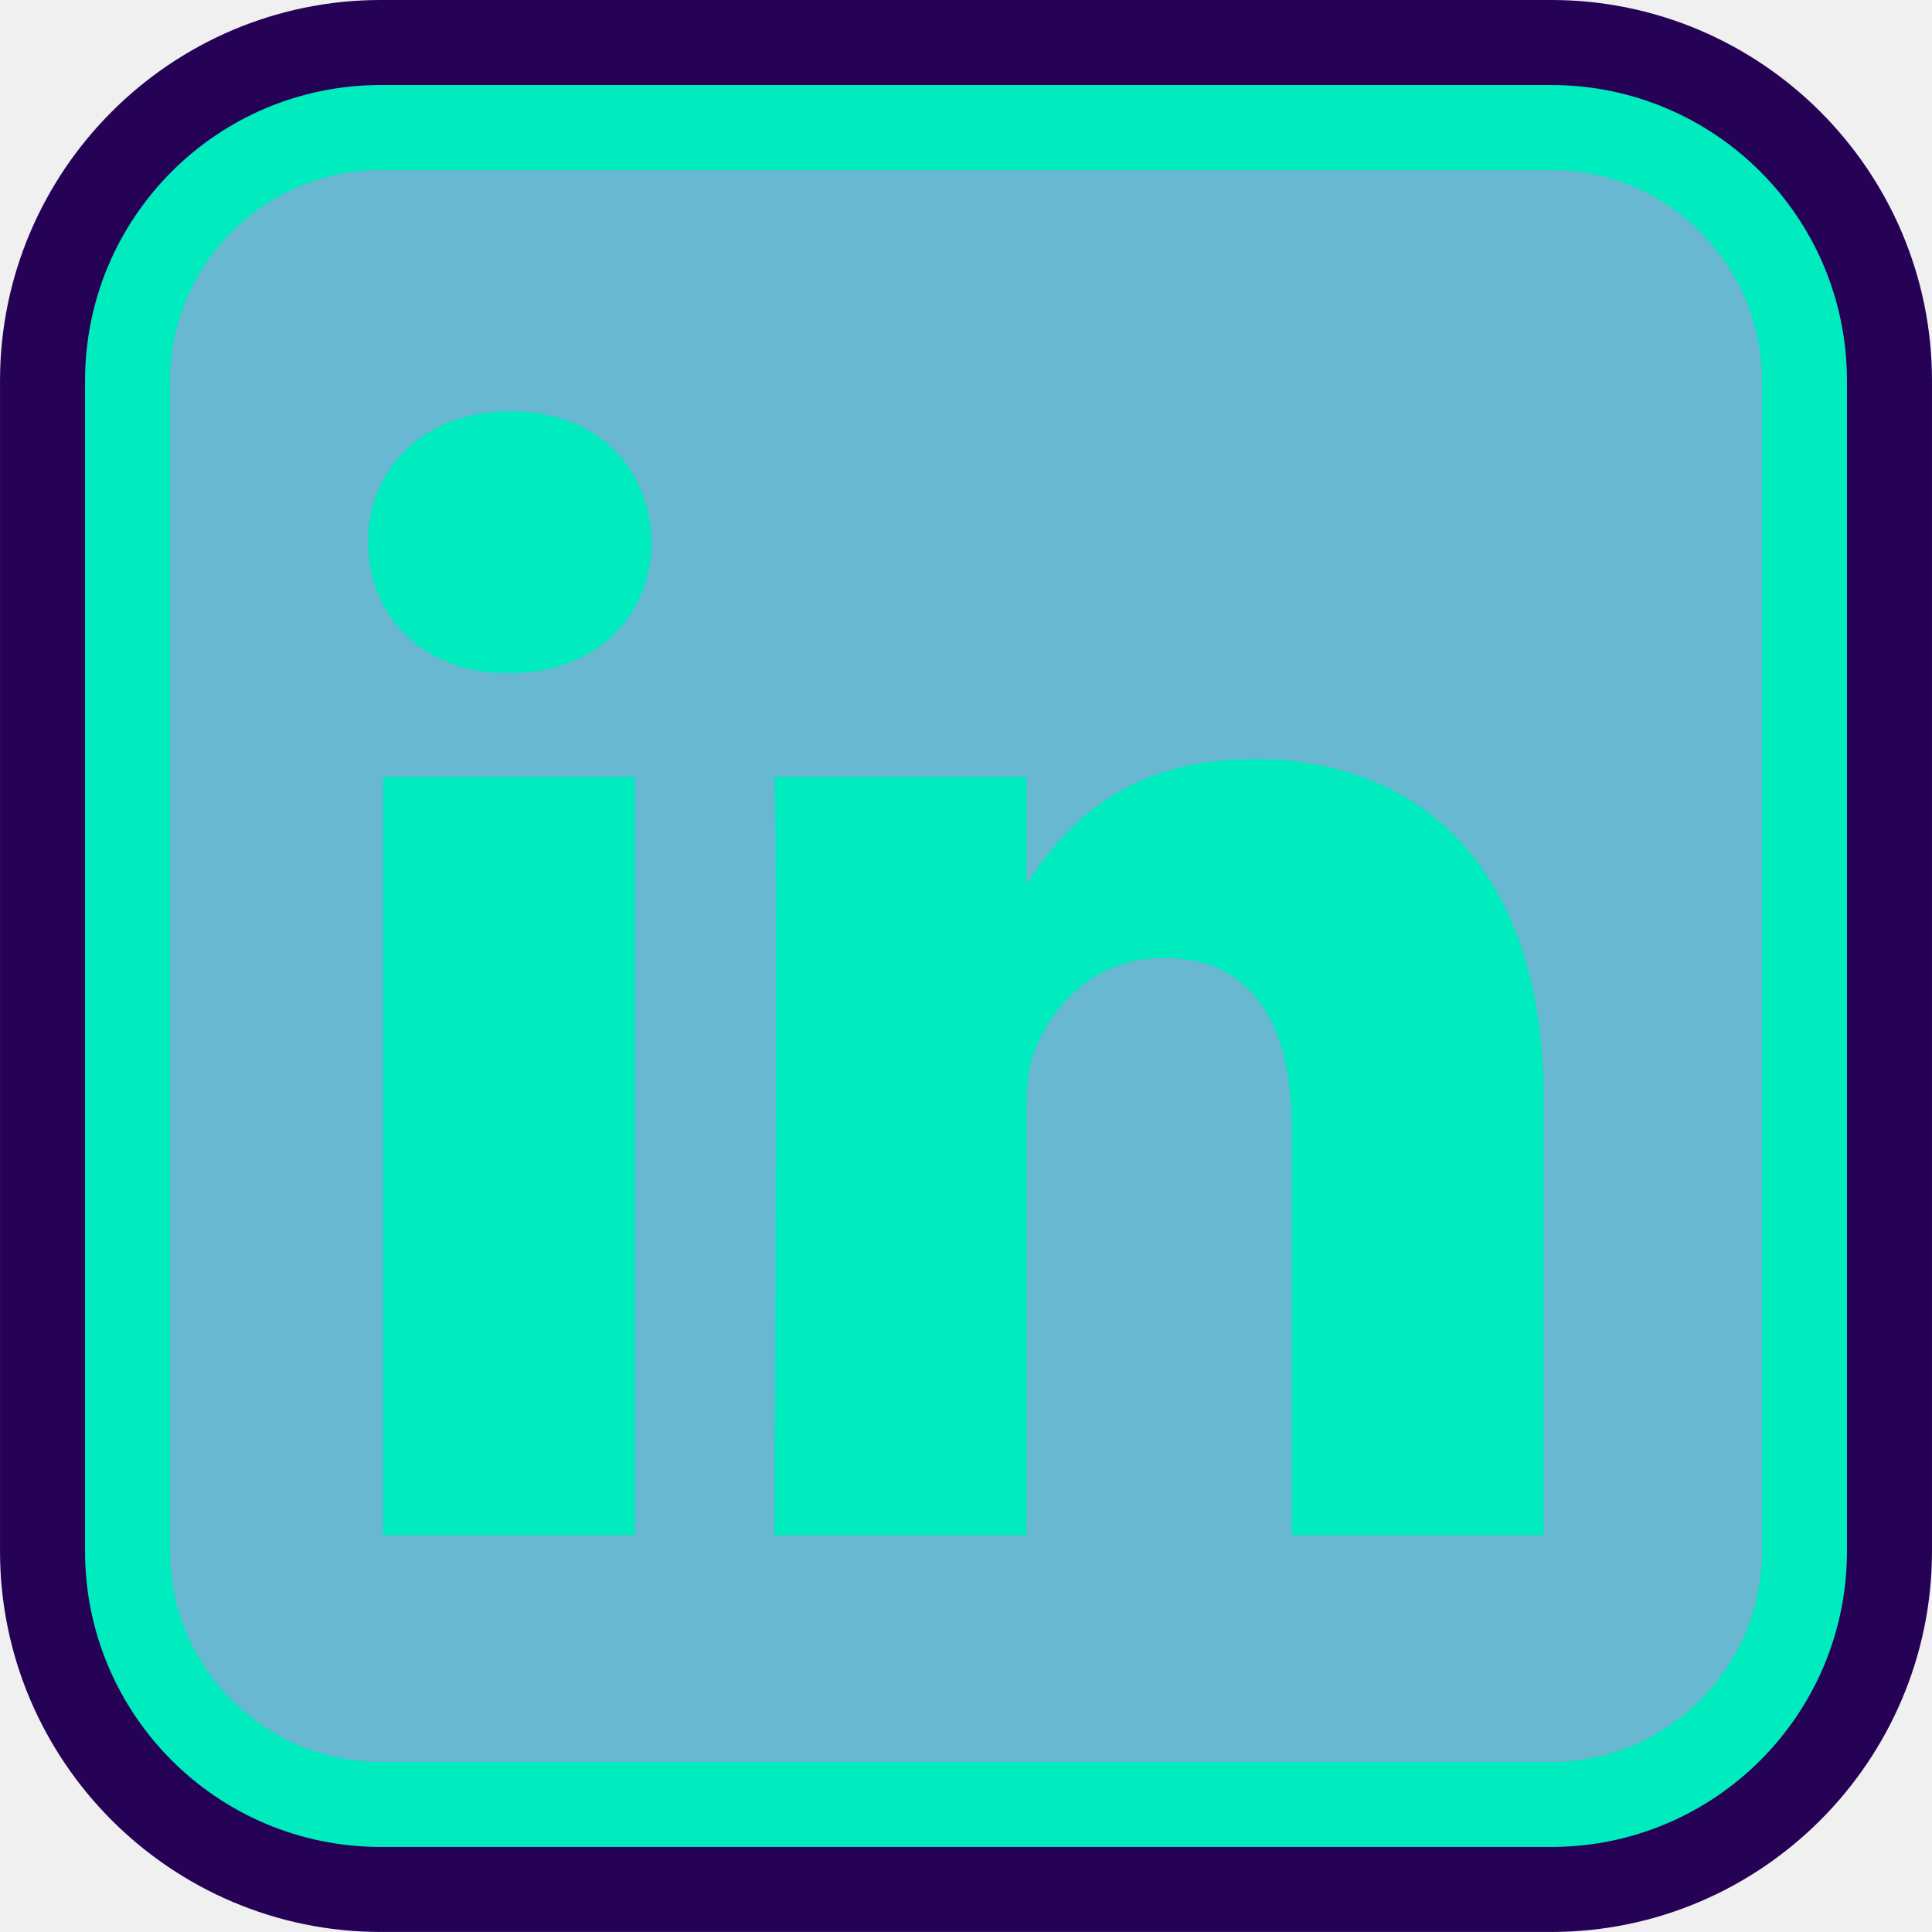
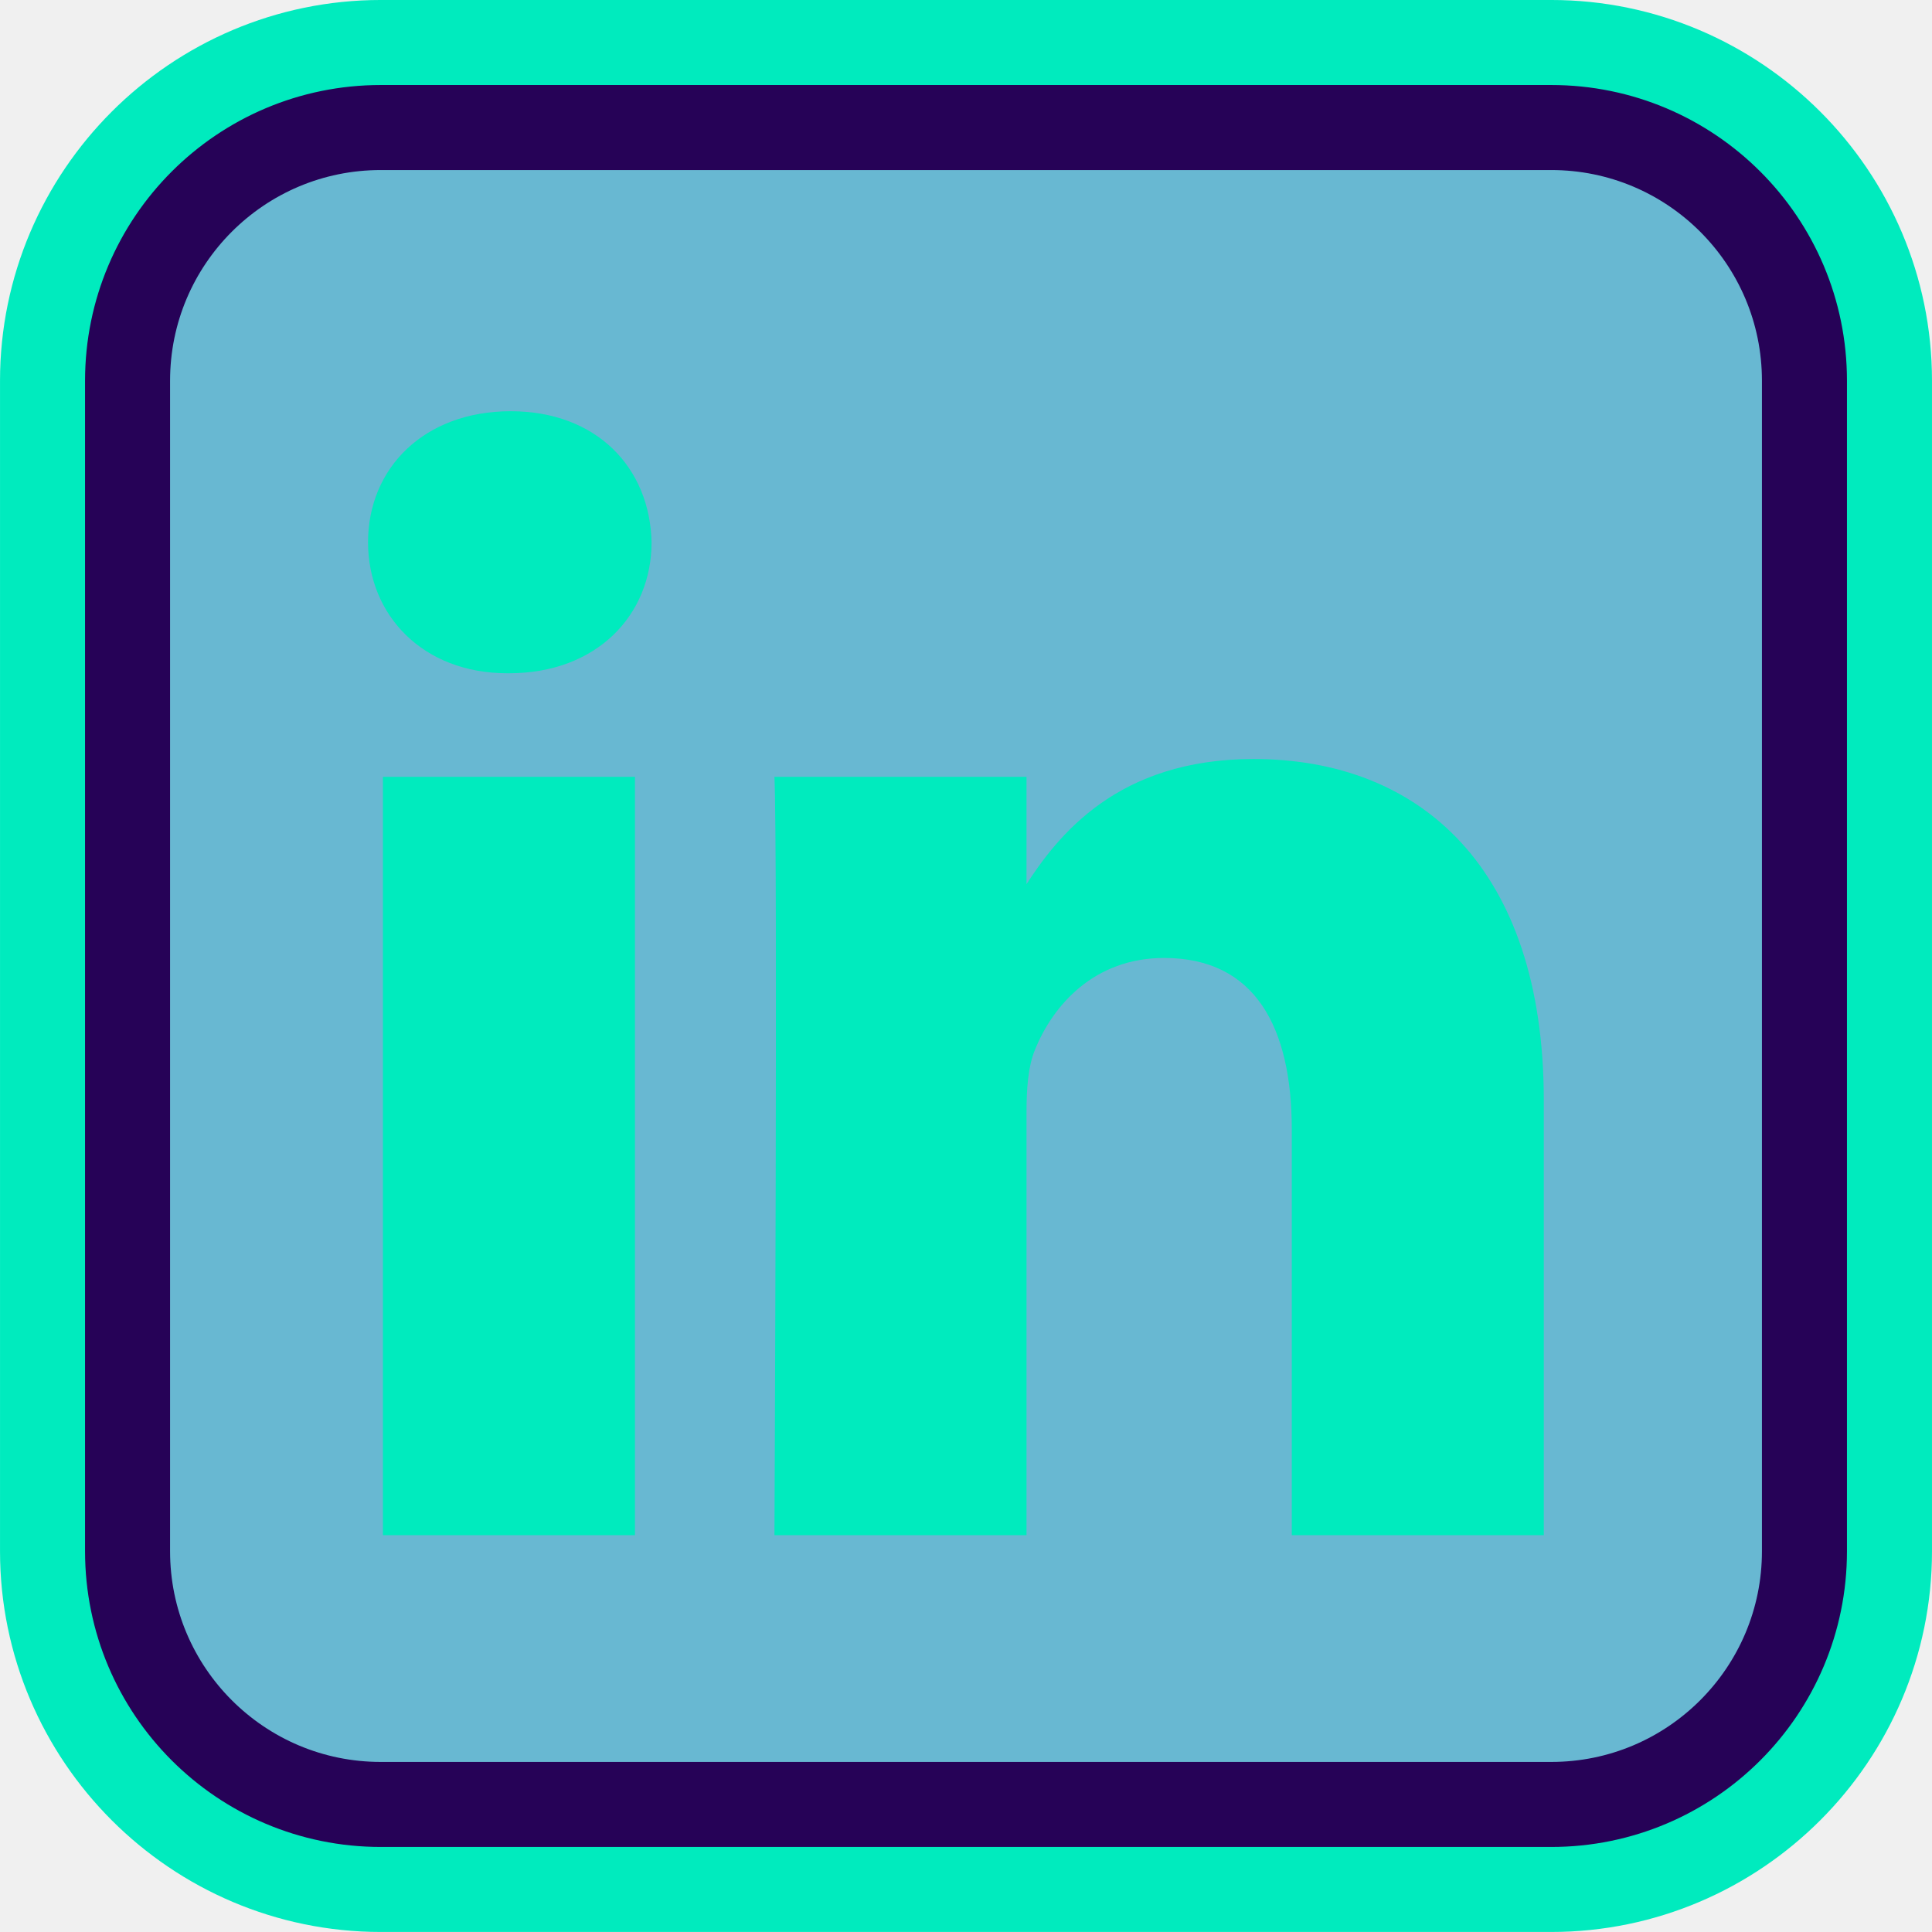
<svg xmlns="http://www.w3.org/2000/svg" version="1.1" id="svg2" x="0px" y="0px" width="81.8" height="81.8" viewBox="0 0 81.8 81.8" enable-background="new 0 0 256 256" xml:space="preserve">
  <defs id="defs2" />
  <g id="layer1" transform="translate(-453.7373,-383.9334)" style="display:inline">
-     <path id="path5" style="fill:#260257;stroke:#260257;stroke-width:7.2;stroke-linecap:round;stroke-linejoin:round;stroke-dasharray:none;stroke-opacity:1" d="m 469.859,387.533 c -6.894,0 -12.521,5.627 -12.521,12.521 v 49.557 c 0,6.894 5.627,12.521 12.521,12.521 h 49.557 c 6.894,0 12.521,-5.627 12.521,-12.521 v -49.557 c 3.5e-4,-6.895 -5.626,-12.521 -12.52,-12.521 z m 0,3.6 h 49.559 c 4.948,0 8.92,3.973 8.92,8.922 v 49.557 c 0,4.949 -3.974,8.922 -8.922,8.922 H 469.859 c -4.948,0 -8.922,-3.973 -8.922,-8.922 v -49.557 c 0,-4.949 3.974,-8.922 8.922,-8.922 z m 0,0 c -4.948,0 -8.922,3.973 -8.922,8.922 v 49.557 c 0,4.949 3.973,8.922 8.922,8.922 h 49.557 c 4.948,0 8.922,-3.973 8.922,-8.922 v -49.557 c 2.5e-4,-4.949 -3.972,-8.922 -8.92,-8.922 z" />
-     <path id="rect1942" fill="#1d8cb5" d="m 519.417,389.333 h -49.558 c -5.921,0 -10.721,4.8 -10.721,10.722 v 49.556 c 0,5.922 4.8,10.722 10.721,10.722 h 49.557 c 5.921,0 10.721,-4.8 10.721,-10.722 v -49.556 c 3e-4,-5.922 -4.8,-10.722 -10.721,-10.722 z" style="display:inline;fill:#68b8d2;fill-opacity:1;stroke:#00ebbe;stroke-width:3.6;stroke-linecap:round;stroke-linejoin:round;stroke-dasharray:none;stroke-opacity:1;paint-order:normal" />
+     <path id="path5" style="fill:#260257;stroke:#00ebbe;stroke-width:7.2;stroke-linecap:round;stroke-linejoin:round;stroke-dasharray:none;stroke-opacity:1" d="m 469.859,387.533 c -6.894,0 -12.521,5.627 -12.521,12.521 v 49.557 c 0,6.894 5.627,12.521 12.521,12.521 h 49.557 c 6.894,0 12.521,-5.627 12.521,-12.521 v -49.557 c 3.5e-4,-6.895 -5.626,-12.521 -12.52,-12.521 z m 0,3.6 h 49.559 c 4.948,0 8.92,3.973 8.92,8.922 v 49.557 c 0,4.949 -3.974,8.922 -8.922,8.922 H 469.859 c -4.948,0 -8.922,-3.973 -8.922,-8.922 v -49.557 c 0,-4.949 3.974,-8.922 8.922,-8.922 z m 0,0 c -4.948,0 -8.922,3.973 -8.922,8.922 v 49.557 c 0,4.949 3.973,8.922 8.922,8.922 h 49.557 c 4.948,0 8.922,-3.973 8.922,-8.922 v -49.557 c 2.5e-4,-4.949 -3.972,-8.922 -8.92,-8.922 z" />
+     <path id="rect1942" fill="#1d8cb5" d="m 519.417,389.333 h -49.558 c -5.921,0 -10.721,4.8 -10.721,10.722 v 49.556 c 0,5.922 4.8,10.722 10.721,10.722 h 49.557 c 5.921,0 10.721,-4.8 10.721,-10.722 v -49.556 c 3e-4,-5.922 -4.8,-10.722 -10.721,-10.722 z" style="display:inline;fill:#68b8d2;fill-opacity:1;stroke:#260257;stroke-width:3.6;stroke-linecap:round;stroke-linejoin:round;stroke-dasharray:none;stroke-opacity:1;paint-order:normal" />
    <linearGradient id="path1950_1_" gradientUnits="userSpaceOnUse" x1="-808.873" y1="199.892" x2="-860.569" y2="49.203" gradientTransform="matrix(-0.5915,0,0,-0.5915,-34.5417,412.5453)">
      <stop offset="0" style="stop-color:#FFFFFF" id="stop1" />
      <stop offset="1" style="stop-color:#FFFFFF;stop-opacity:0" id="stop2" />
    </linearGradient>
  </g>
  <g id="layer1_1_" transform="translate(-280.6473,-459.5517)" style="display:inline">
    <g id="g3019" transform="matrix(0.3078066,0,0,-0.3078316,273.8278,493.2213)" style="fill:#00ebbe;fill-opacity:1">
      <path id="path28_1_" fill="#ffffff" d="M 109.495,-101.774 V 2.533 H 74.828 V -101.774 Z M 92.168,16.775 c 12.081,0 19.612,8.01 19.612,18.021 -0.224,10.233 -7.531,18.021 -19.385,18.021 -11.864,0 -19.615,-7.788 -19.615,-18.021 0,-10.011 7.521,-18.021 19.159,-18.021 z" style="fill:#00ebbe;fill-opacity:1" />
      <path id="path30_1_" fill="#ffffff" d="m 128.681,-101.774 h 34.673 v 58.249 c 0,3.119 0.226,6.235 1.143,8.462 2.5,6.232 8.209,12.681 17.784,12.681 12.547,0 17.562,-9.568 17.562,-23.588 v -55.804 h 34.666 v 59.81 c 0,32.039 -17.1,46.946 -39.913,46.946 -18.701,0 -26.915,-10.45 -31.476,-17.571 h 0.234 V 2.533 h -34.673 c 0.46,-9.786 0,-104.307 0,-104.307 z" style="fill:#00ebbe;fill-opacity:1" />
    </g>
  </g>
</svg>
